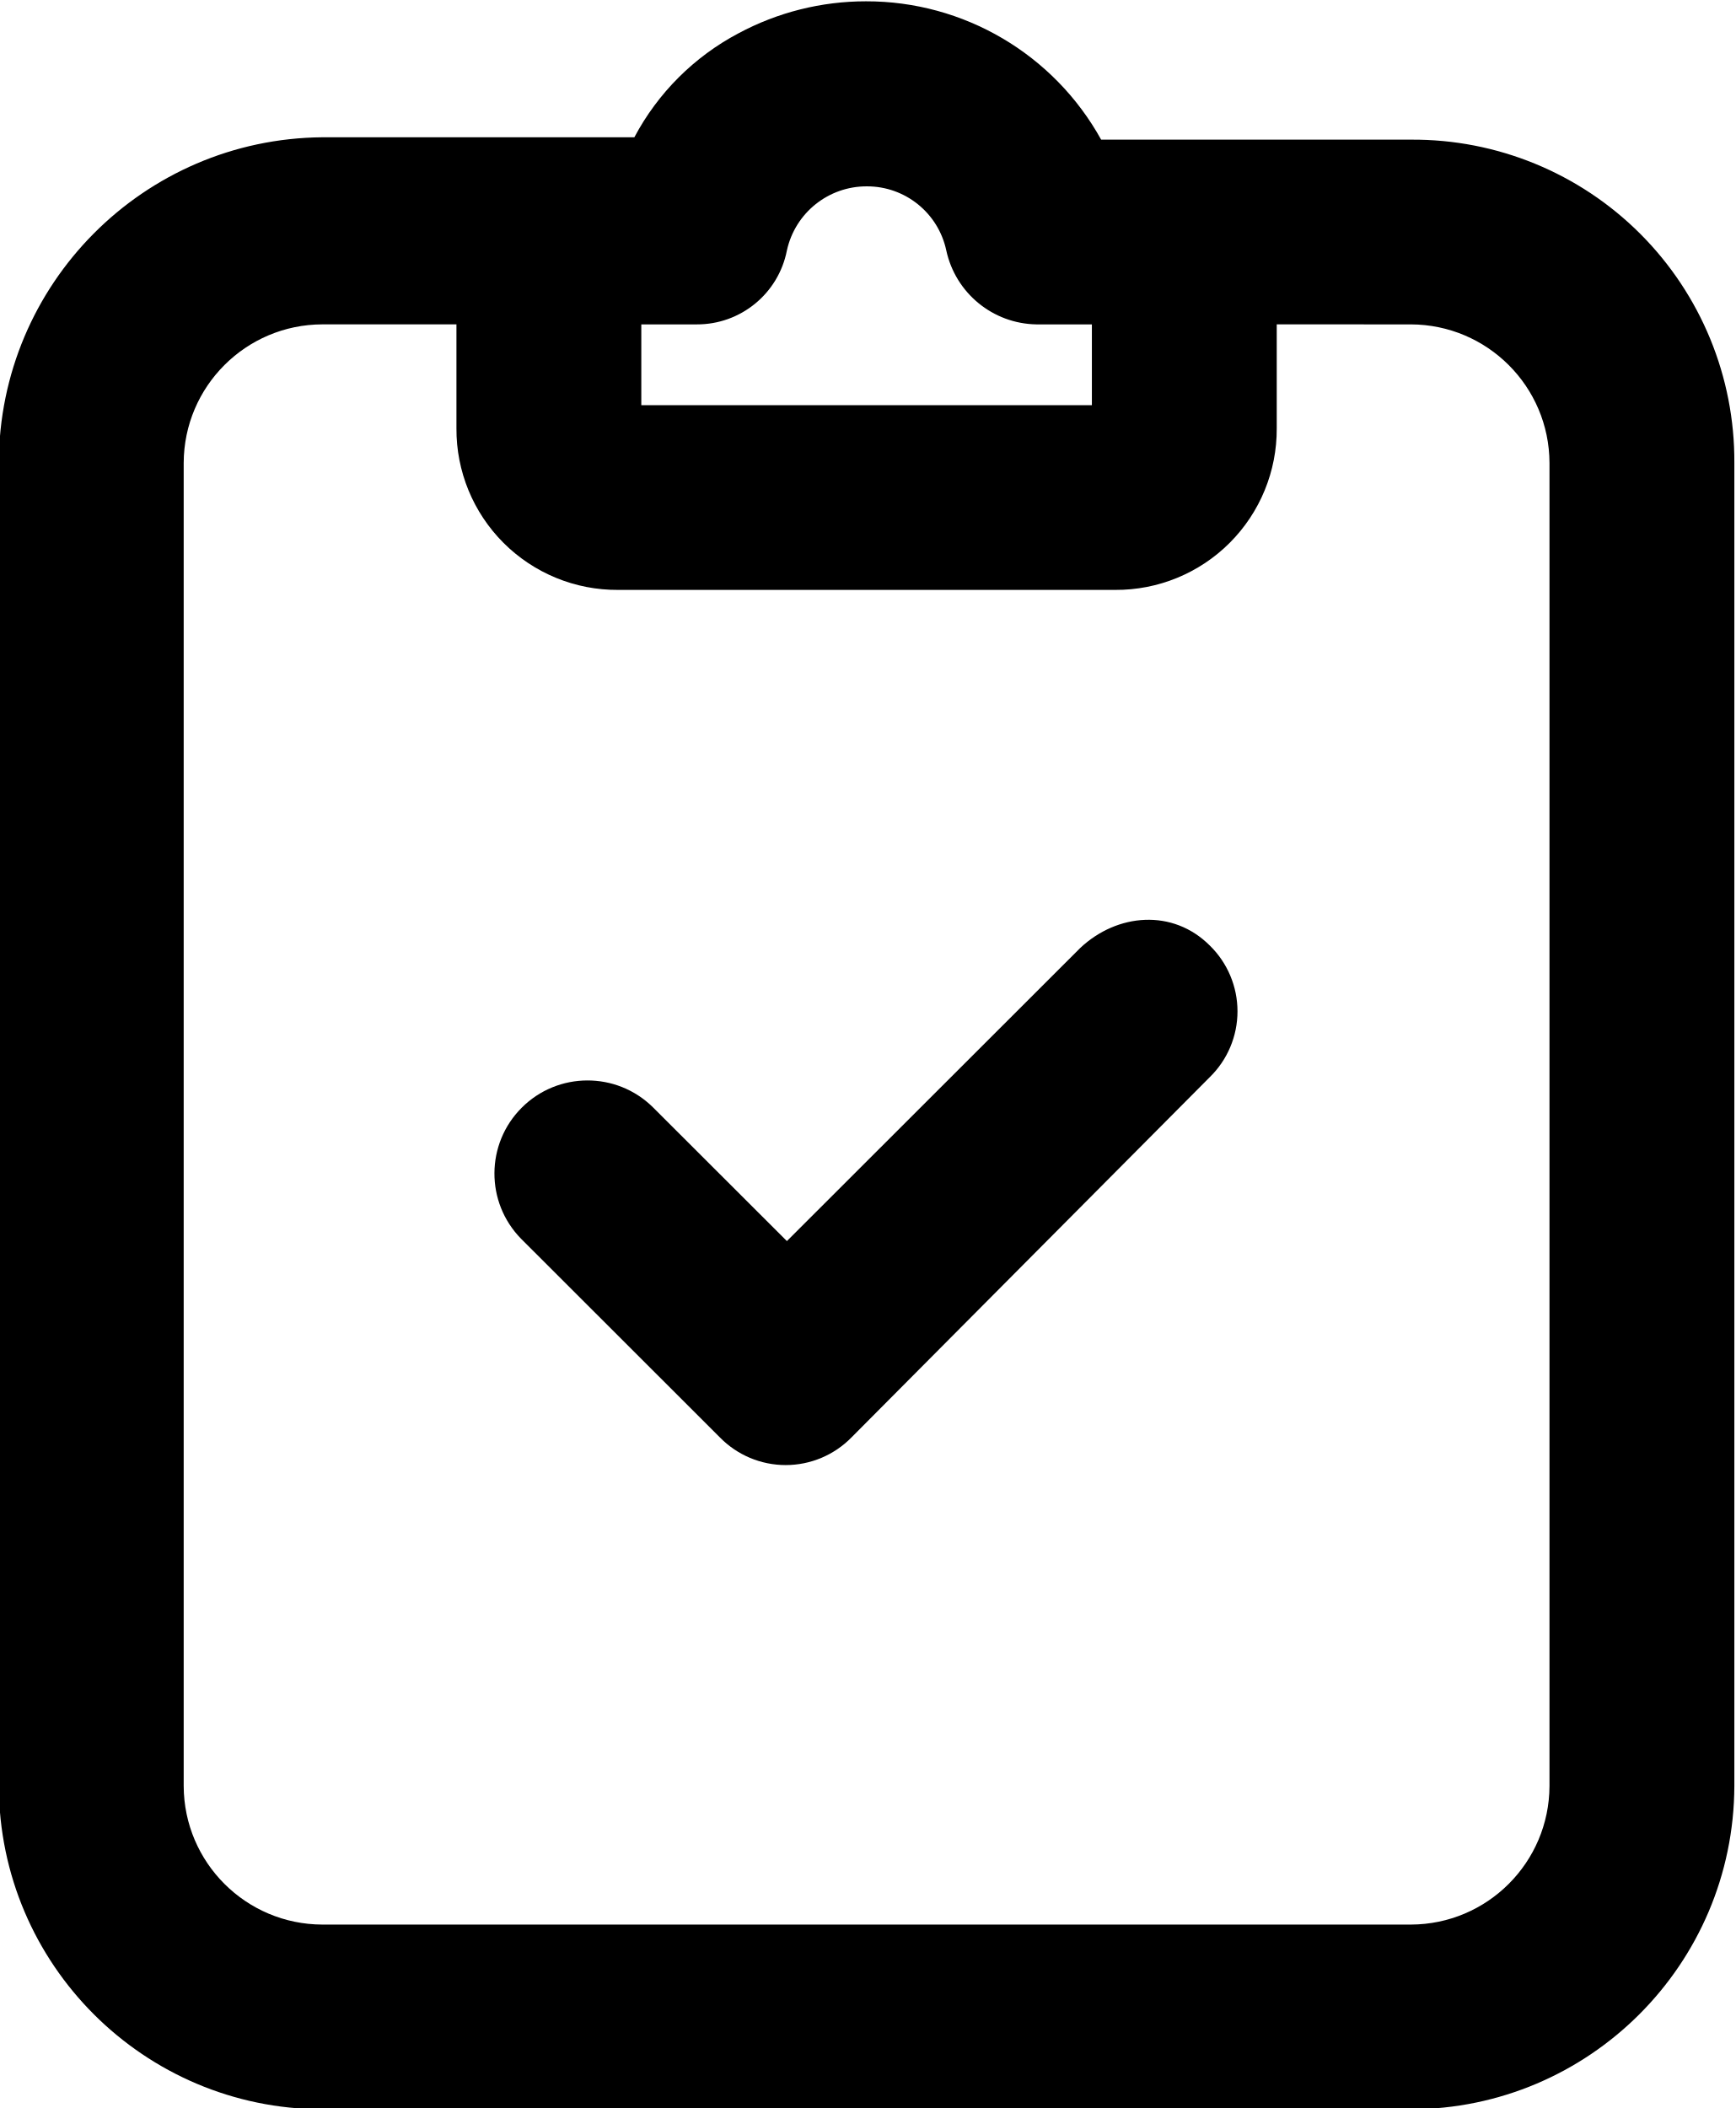
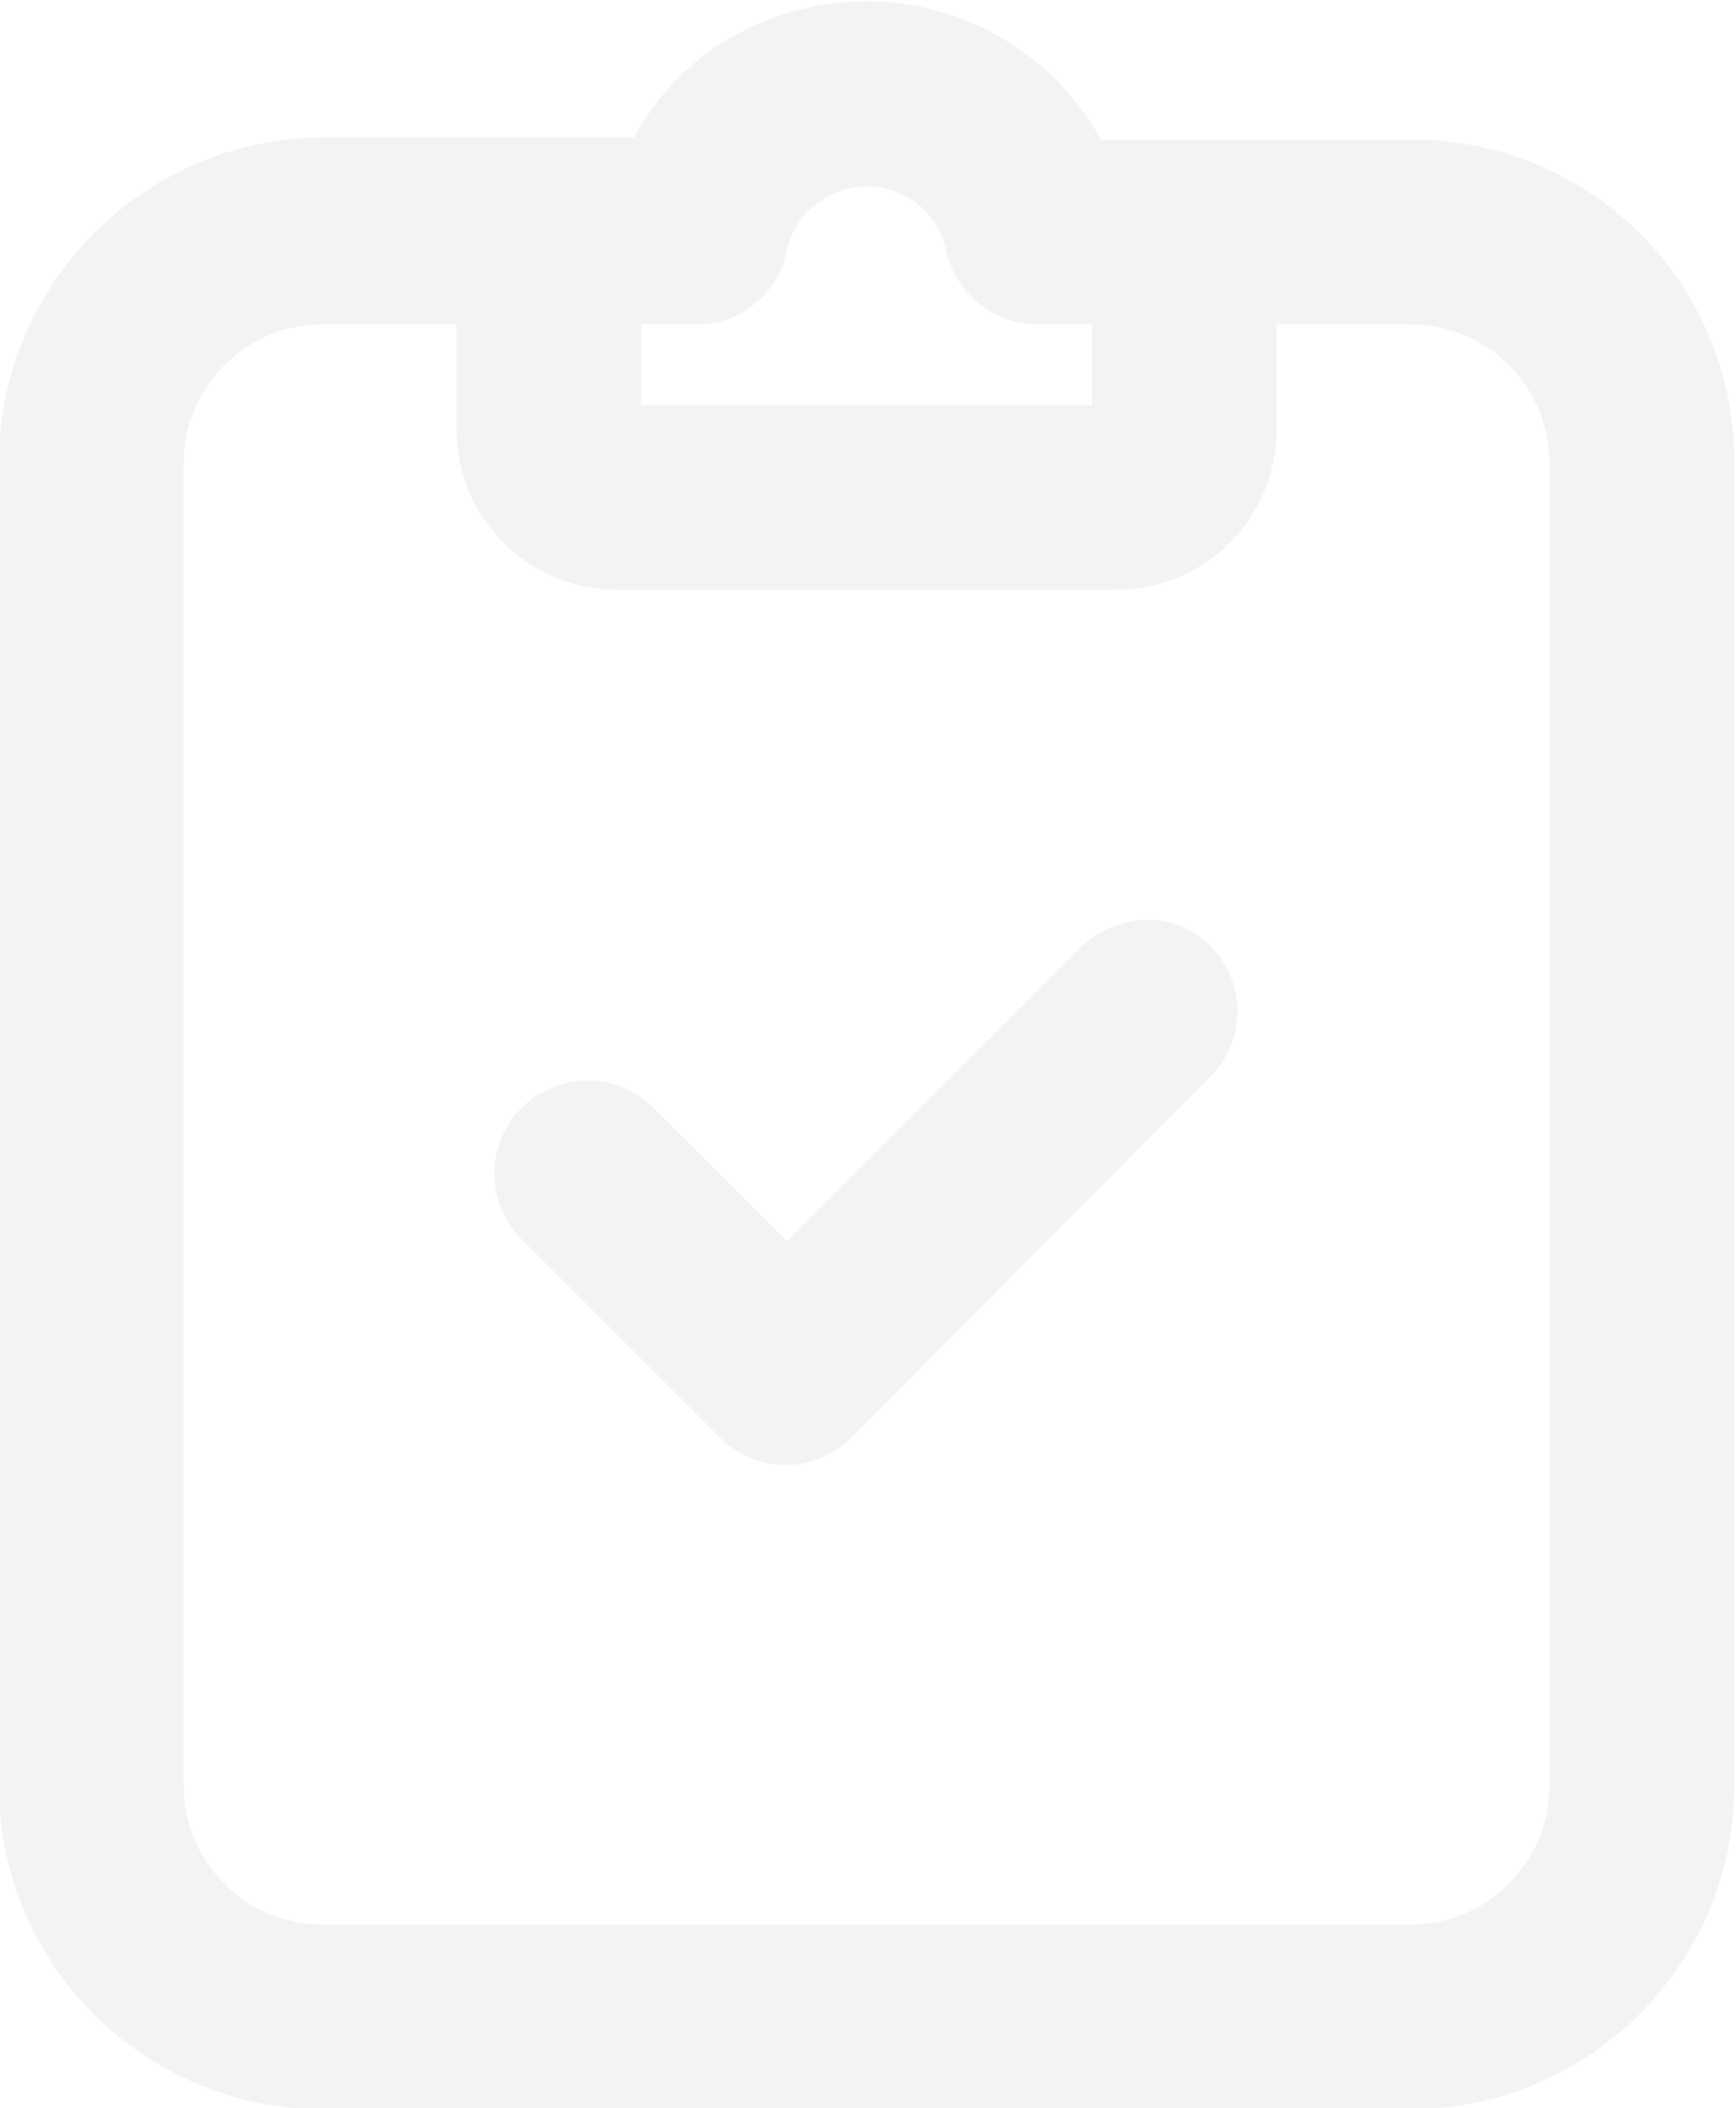
<svg xmlns="http://www.w3.org/2000/svg" width="194.9" height="236.71" viewBox="0 0 194.9 236.71">
  <defs>
    <clipPath id="clip-Check_Module_Icon_">
      <rect width="194.9" height="236.71" />
    </clipPath>
  </defs>
  <g id="Check_Module_Icon_" data-name="Check Module Icon " clip-path="url(#clip-Check_Module_Icon_)">
    <g id="Group_416" data-name="Group 416" transform="translate(-0.131 0.147)">
      <g id="Group_406" data-name="Group 406" transform="translate(0 0)">
-         <path id="Path_372" data-name="Path 372" d="M1292.49,755.779a9.091,9.091,0,0,1,8.91,7.2,10.535,10.535,0,0,0,10.12,8.3h6.23v9.075h-50.6v-9.075h6.23a10.273,10.273,0,0,0,10.12-8.3,9.155,9.155,0,0,1,8.99-7.2Zm61.08,15.5a15.612,15.612,0,0,1,15.57,15.558V935.409a15.612,15.612,0,0,1-15.57,15.557H1231.33a15.612,15.612,0,0,1-15.57-15.557V786.834a15.612,15.612,0,0,1,15.57-15.558h15.06v11.668a18.042,18.042,0,0,0,18.16,18.151h55.8a18.042,18.042,0,0,0,18.16-18.151V771.276ZM1292.38,735a30.274,30.274,0,0,0-14.33,3.6,28.115,28.115,0,0,0-11.68,11.668h-35.04A36.647,36.647,0,0,0,1195,786.834V935.409a36.424,36.424,0,0,0,36.33,36.3h122.24a36.424,36.424,0,0,0,36.33-36.3V786.834a36.093,36.093,0,0,0-36.33-36.3h-34.78A30.116,30.116,0,0,0,1292.38,735Z" transform="translate(-1195 -735)" />
+         <path id="Path_372" data-name="Path 372" d="M1292.49,755.779a9.091,9.091,0,0,1,8.91,7.2,10.535,10.535,0,0,0,10.12,8.3h6.23v9.075h-50.6v-9.075h6.23a10.273,10.273,0,0,0,10.12-8.3,9.155,9.155,0,0,1,8.99-7.2Zm61.08,15.5a15.612,15.612,0,0,1,15.57,15.558V935.409a15.612,15.612,0,0,1-15.57,15.557H1231.33a15.612,15.612,0,0,1-15.57-15.557V786.834a15.612,15.612,0,0,1,15.57-15.558h15.06v11.668a18.042,18.042,0,0,0,18.16,18.151h55.8a18.042,18.042,0,0,0,18.16-18.151V771.276ZM1292.38,735a30.274,30.274,0,0,0-14.33,3.6,28.115,28.115,0,0,0-11.68,11.668h-35.04A36.647,36.647,0,0,0,1195,786.834V935.409a36.424,36.424,0,0,0,36.33,36.3h122.24a36.424,36.424,0,0,0,36.33-36.3V786.834a36.093,36.093,0,0,0-36.33-36.3h-34.78A30.116,30.116,0,0,0,1292.38,735Z" transform="translate(-1195 -735)" fill="#f2f3f4" />
      </g>
      <g id="Group_407" data-name="Group 407" transform="translate(55.537 103.134)">
-         <path id="Path_373" data-name="Path 373" d="M1316.46,841.285l-32.96,32.93-15.06-15.039a10.455,10.455,0,0,0-14.79,14.78l22.32,22.3a10.343,10.343,0,0,0,14.79,0l40.23-40.449a10.329,10.329,0,0,0,0-14.78C1326.84,836.877,1320.61,837.4,1316.46,841.285Z" transform="translate(-1250.537 -838.134)" />
+         <path id="Path_373" data-name="Path 373" d="M1316.46,841.285l-32.96,32.93-15.06-15.039a10.455,10.455,0,0,0-14.79,14.78l22.32,22.3a10.343,10.343,0,0,0,14.79,0l40.23-40.449a10.329,10.329,0,0,0,0-14.78C1326.84,836.877,1320.61,837.4,1316.46,841.285Z" transform="translate(-1250.537 -838.134)" fill="#f2f3f4" />
      </g>
    </g>
  </g>
</svg>
